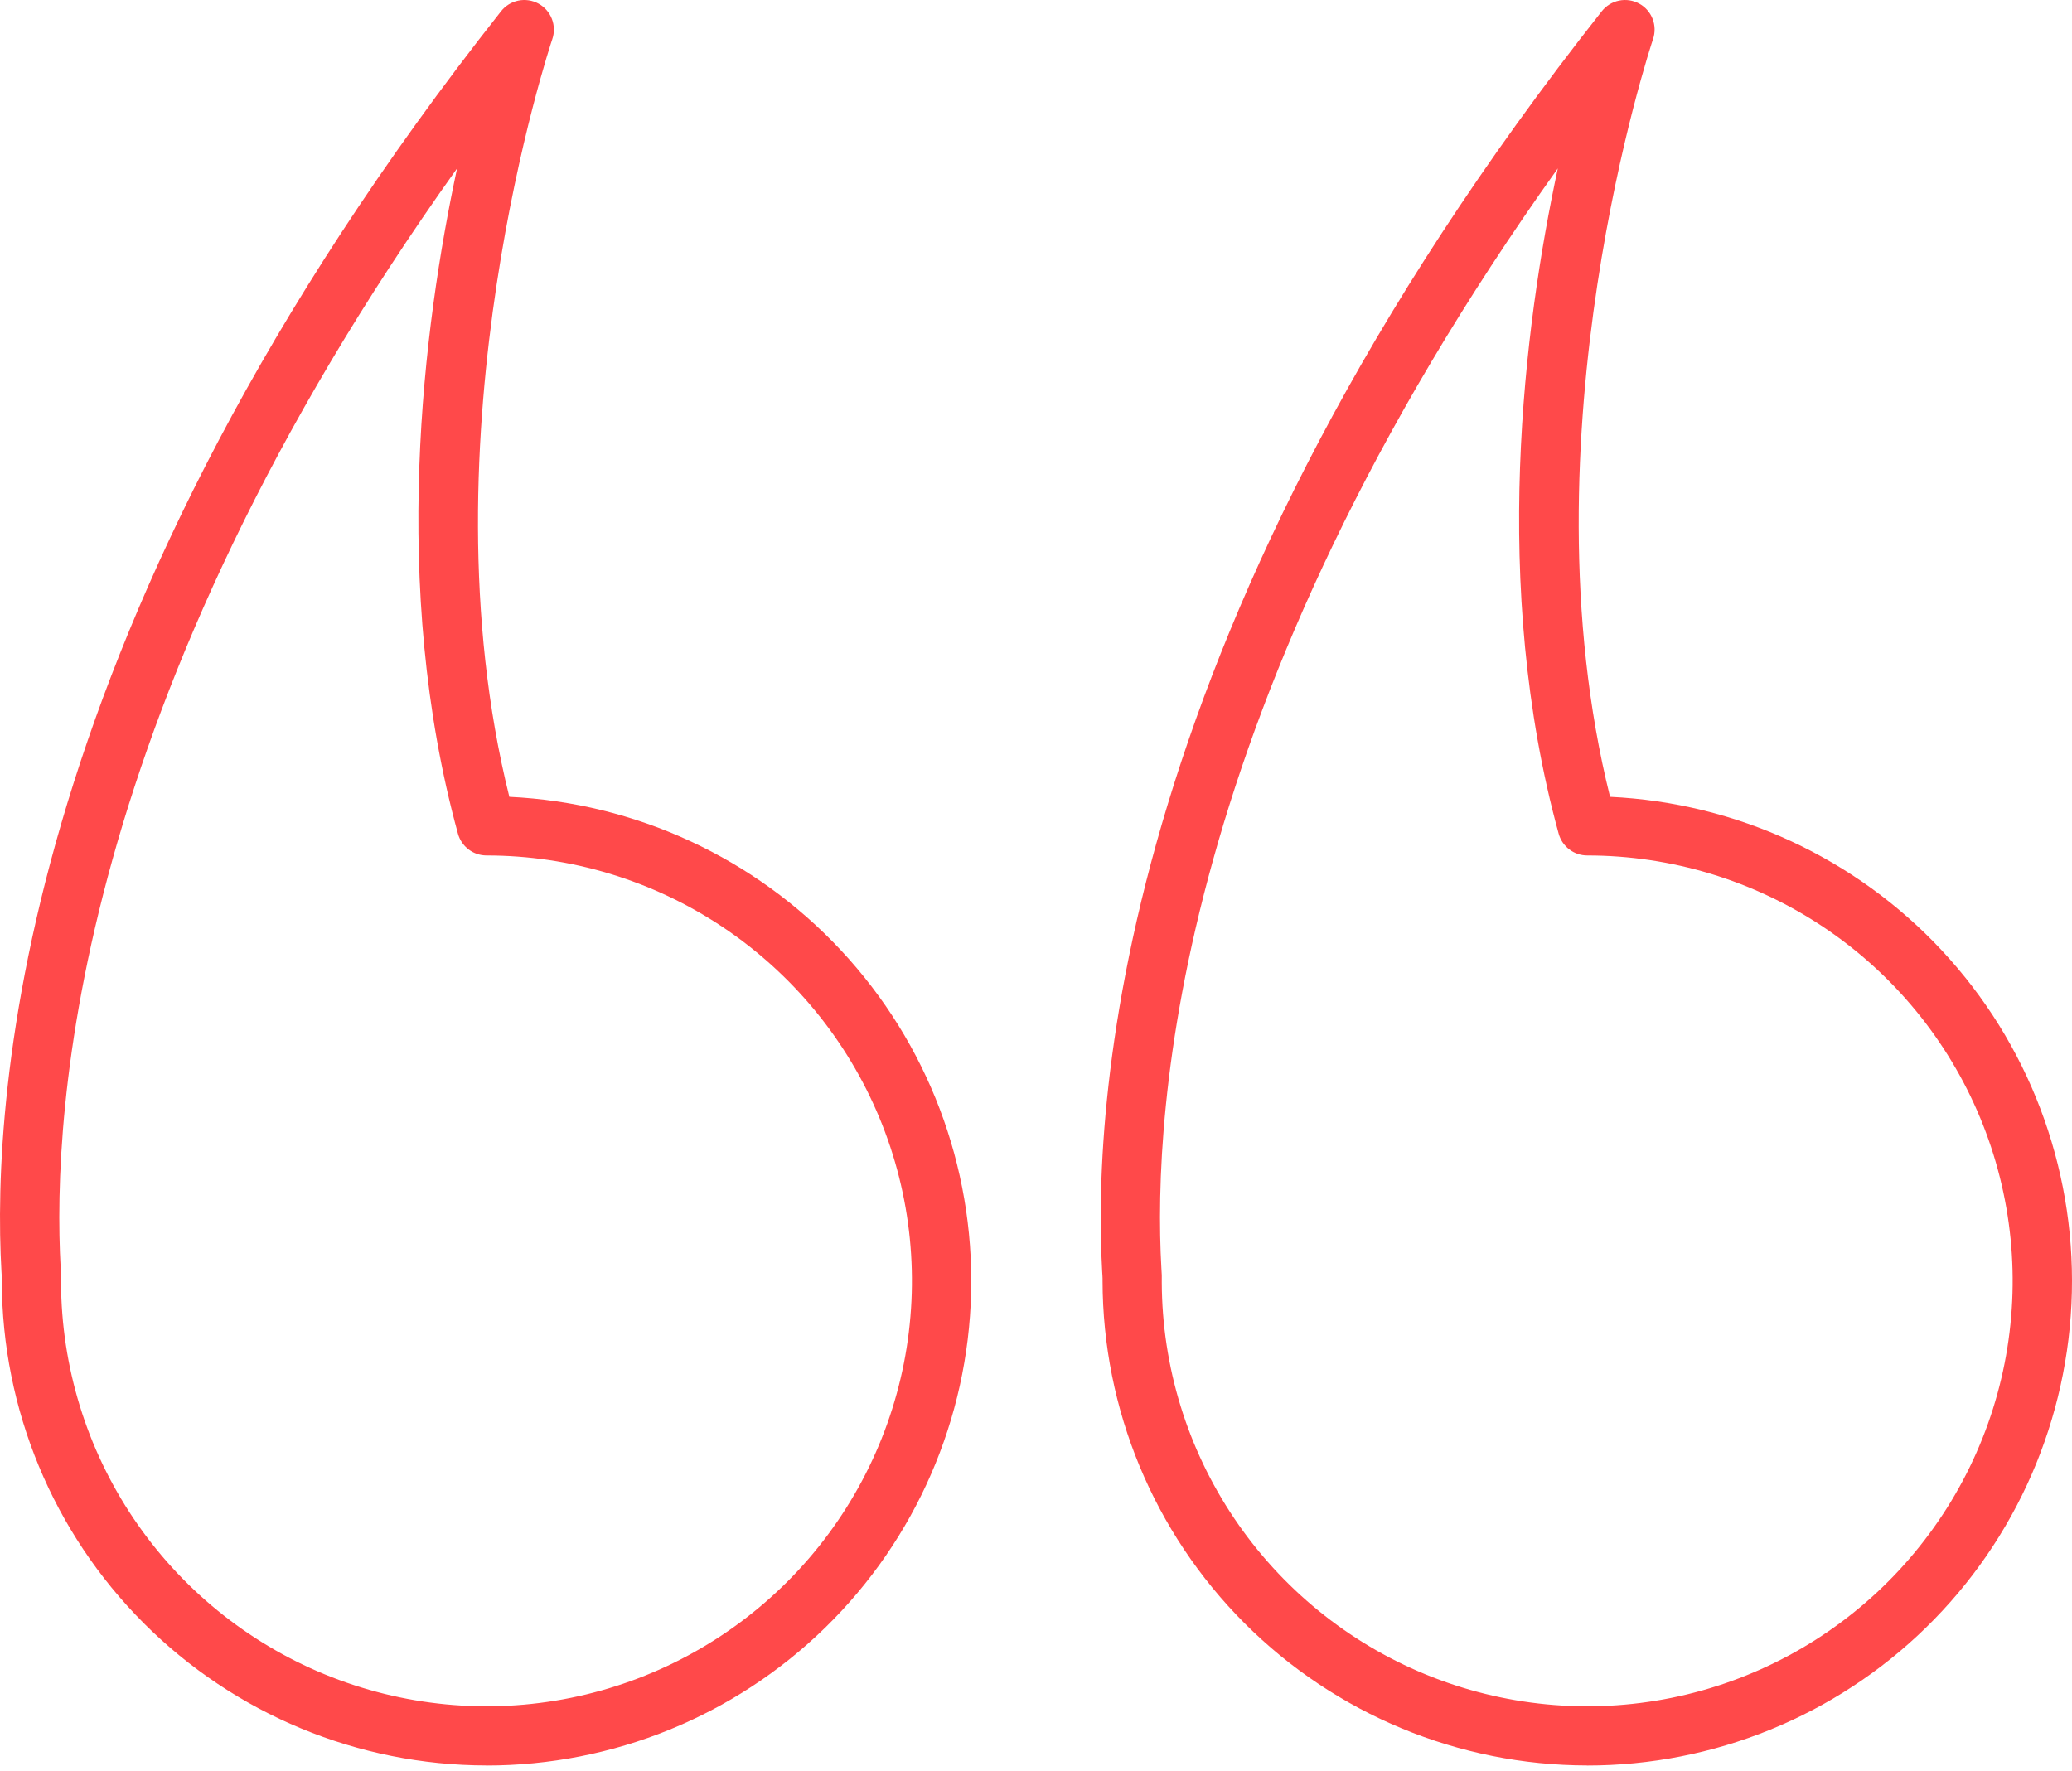
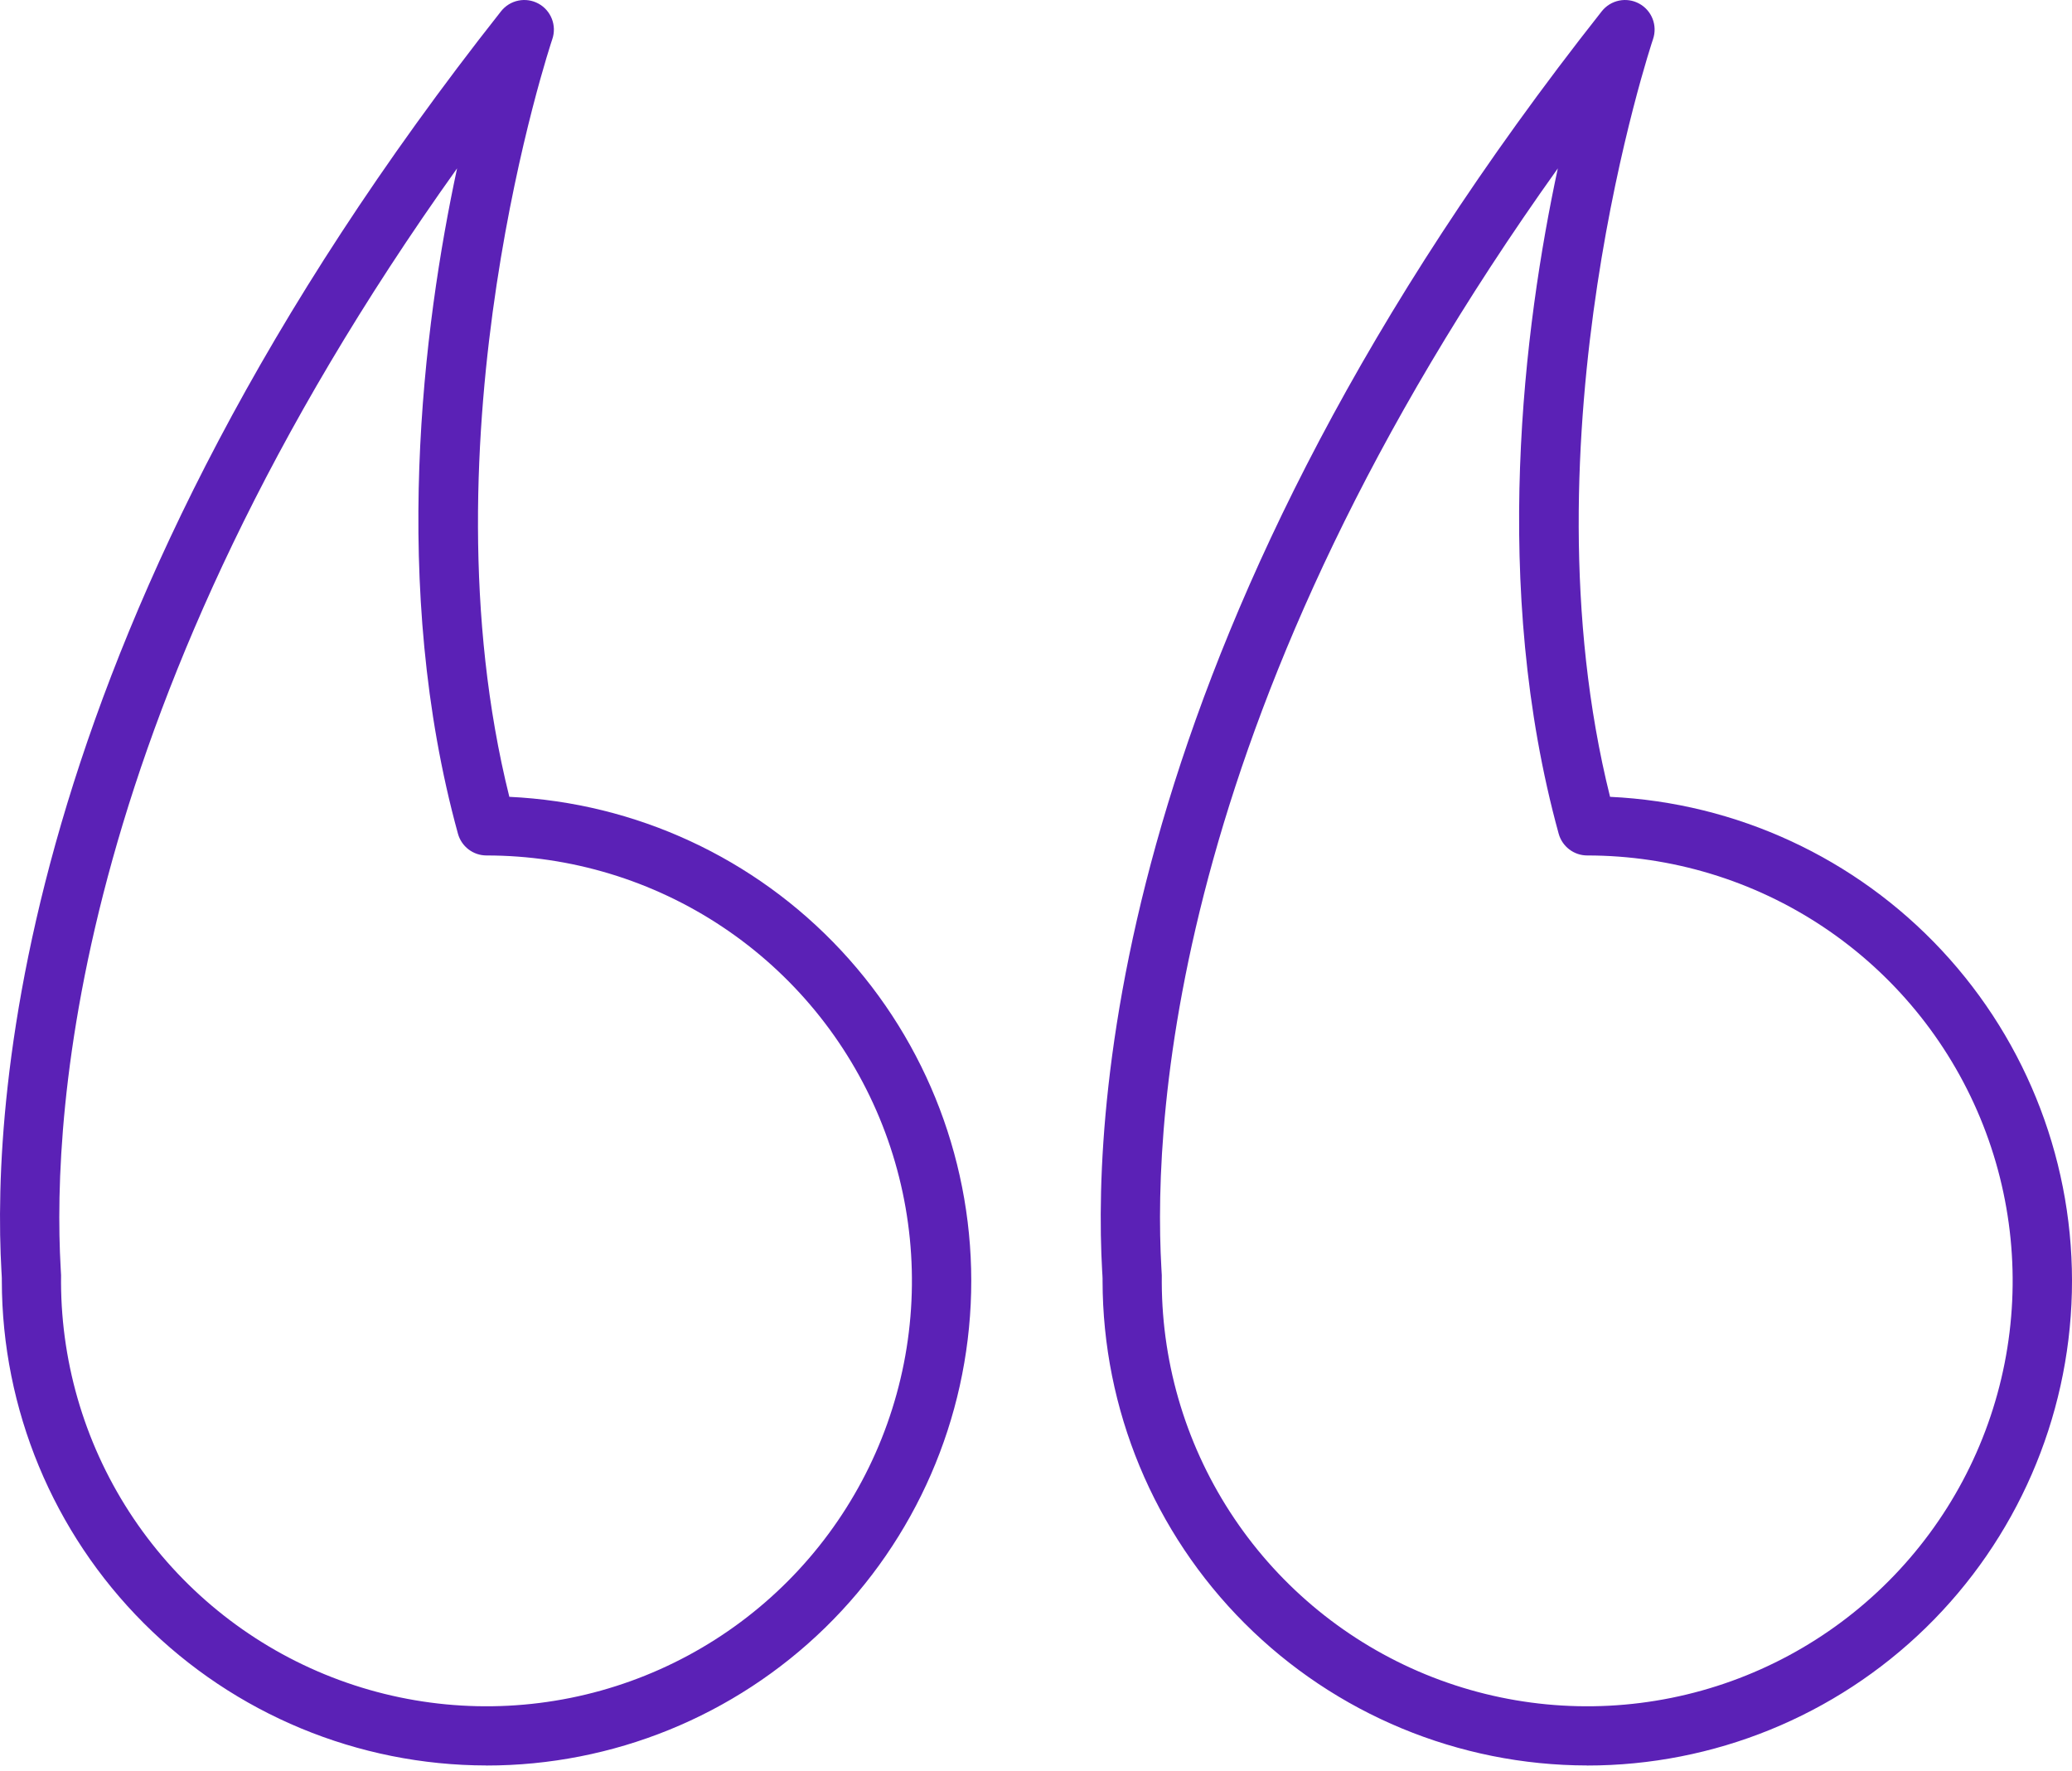
<svg xmlns="http://www.w3.org/2000/svg" width="110" height="94" viewBox="0 0 110 94" fill="none">
-   <path d="M25.827 93.734C19.005 93.726 12.465 91.013 7.641 86.189C2.818 81.366 0.105 74.826 0.097 68.004V67.875C0.097 67.79 0.086 67.663 0.077 67.495C-0.451 58.151 1.076 32.923 26.602 0.596C26.831 0.306 27.156 0.106 27.519 0.032C27.882 -0.042 28.259 0.014 28.585 0.191C28.91 0.368 29.162 0.654 29.297 0.999C29.432 1.344 29.441 1.726 29.322 2.076C29.249 2.29 22.274 23.186 27.04 42.306C33.753 42.621 40.077 45.55 44.658 50.467C49.24 55.384 51.715 61.898 51.556 68.617C51.397 75.336 48.615 81.725 43.806 86.42C38.996 91.114 32.541 93.74 25.82 93.737L25.827 93.734ZM3.24 68.094C3.257 72.557 4.597 76.915 7.089 80.618C9.582 84.321 13.115 87.202 17.244 88.898C21.373 90.594 25.911 91.029 30.287 90.147C34.663 89.266 38.679 87.108 41.829 83.946C44.979 80.783 47.121 76.759 47.986 72.38C48.85 68.001 48.398 63.464 46.686 59.342C44.974 55.22 42.078 51.697 38.366 49.219C34.654 46.741 30.29 45.419 25.827 45.419C25.483 45.419 25.148 45.306 24.874 45.097C24.601 44.888 24.403 44.596 24.312 44.264C20.698 31.111 22.47 17.313 24.266 8.94C4.019 37.302 2.748 58.951 3.221 67.319C3.243 67.576 3.249 67.835 3.24 68.094ZM84.263 93.734C77.442 93.726 70.902 91.013 66.078 86.189C61.254 81.366 58.541 74.826 58.534 68.004V67.875C58.534 67.79 58.523 67.663 58.513 67.495C57.985 58.151 59.513 32.923 85.038 0.596C85.268 0.306 85.593 0.106 85.956 0.032C86.319 -0.042 86.696 0.014 87.021 0.191C87.347 0.368 87.599 0.654 87.734 0.999C87.868 1.344 87.877 1.726 87.758 2.076C87.686 2.29 80.71 23.186 85.476 42.306C92.19 42.621 98.513 45.55 103.095 50.467C107.676 55.384 110.152 61.898 109.993 68.617C109.833 75.336 107.052 81.725 102.242 86.42C97.433 91.114 90.978 93.74 84.257 93.737L84.263 93.734ZM61.677 68.094C61.694 72.557 63.033 76.915 65.526 80.618C68.018 84.321 71.552 87.202 75.68 88.898C79.809 90.594 84.348 91.029 88.723 90.147C93.099 89.266 97.115 87.108 100.265 83.946C103.415 80.783 105.558 76.759 106.422 72.38C107.287 68.001 106.834 63.464 105.122 59.342C103.41 55.22 100.515 51.697 96.803 49.219C93.09 46.741 88.727 45.419 84.263 45.419C83.919 45.419 83.585 45.306 83.311 45.097C83.037 44.888 82.84 44.596 82.748 44.264C79.134 31.111 80.907 17.313 82.703 8.94C62.456 37.302 61.183 58.951 61.656 67.319C61.678 67.576 61.685 67.835 61.677 68.094Z" fill="#FF494A" />
+   <path d="M25.827 93.734C19.005 93.726 12.465 91.013 7.641 86.189C2.818 81.366 0.105 74.826 0.097 68.004V67.875C0.097 67.79 0.086 67.663 0.077 67.495C-0.451 58.151 1.076 32.923 26.602 0.596C26.831 0.306 27.156 0.106 27.519 0.032C27.882 -0.042 28.259 0.014 28.585 0.191C28.91 0.368 29.162 0.654 29.297 0.999C29.432 1.344 29.441 1.726 29.322 2.076C29.249 2.29 22.274 23.186 27.04 42.306C33.753 42.621 40.077 45.55 44.658 50.467C49.24 55.384 51.715 61.898 51.556 68.617C51.397 75.336 48.615 81.725 43.806 86.42C38.996 91.114 32.541 93.74 25.82 93.737L25.827 93.734ZM3.24 68.094C3.257 72.557 4.597 76.915 7.089 80.618C9.582 84.321 13.115 87.202 17.244 88.898C21.373 90.594 25.911 91.029 30.287 90.147C34.663 89.266 38.679 87.108 41.829 83.946C44.979 80.783 47.121 76.759 47.986 72.38C48.85 68.001 48.398 63.464 46.686 59.342C44.974 55.22 42.078 51.697 38.366 49.219C34.654 46.741 30.29 45.419 25.827 45.419C25.483 45.419 25.148 45.306 24.874 45.097C24.601 44.888 24.403 44.596 24.312 44.264C20.698 31.111 22.47 17.313 24.266 8.94C4.019 37.302 2.748 58.951 3.221 67.319C3.243 67.576 3.249 67.835 3.24 68.094ZM84.263 93.734C77.442 93.726 70.902 91.013 66.078 86.189C61.254 81.366 58.541 74.826 58.534 68.004V67.875C58.534 67.79 58.523 67.663 58.513 67.495C57.985 58.151 59.513 32.923 85.038 0.596C85.268 0.306 85.593 0.106 85.956 0.032C86.319 -0.042 86.696 0.014 87.021 0.191C87.347 0.368 87.599 0.654 87.734 0.999C87.868 1.344 87.877 1.726 87.758 2.076C87.686 2.29 80.71 23.186 85.476 42.306C92.19 42.621 98.513 45.55 103.095 50.467C107.676 55.384 110.152 61.898 109.993 68.617C109.833 75.336 107.052 81.725 102.242 86.42C97.433 91.114 90.978 93.74 84.257 93.737L84.263 93.734ZM61.677 68.094C61.694 72.557 63.033 76.915 65.526 80.618C68.018 84.321 71.552 87.202 75.68 88.898C79.809 90.594 84.348 91.029 88.723 90.147C93.099 89.266 97.115 87.108 100.265 83.946C103.415 80.783 105.558 76.759 106.422 72.38C107.287 68.001 106.834 63.464 105.122 59.342C103.41 55.22 100.515 51.697 96.803 49.219C93.09 46.741 88.727 45.419 84.263 45.419C83.919 45.419 83.585 45.306 83.311 45.097C83.037 44.888 82.84 44.596 82.748 44.264C79.134 31.111 80.907 17.313 82.703 8.94C62.456 37.302 61.183 58.951 61.656 67.319C61.678 67.576 61.685 67.835 61.677 68.094Z" fill="#5B21B6" />
</svg>
